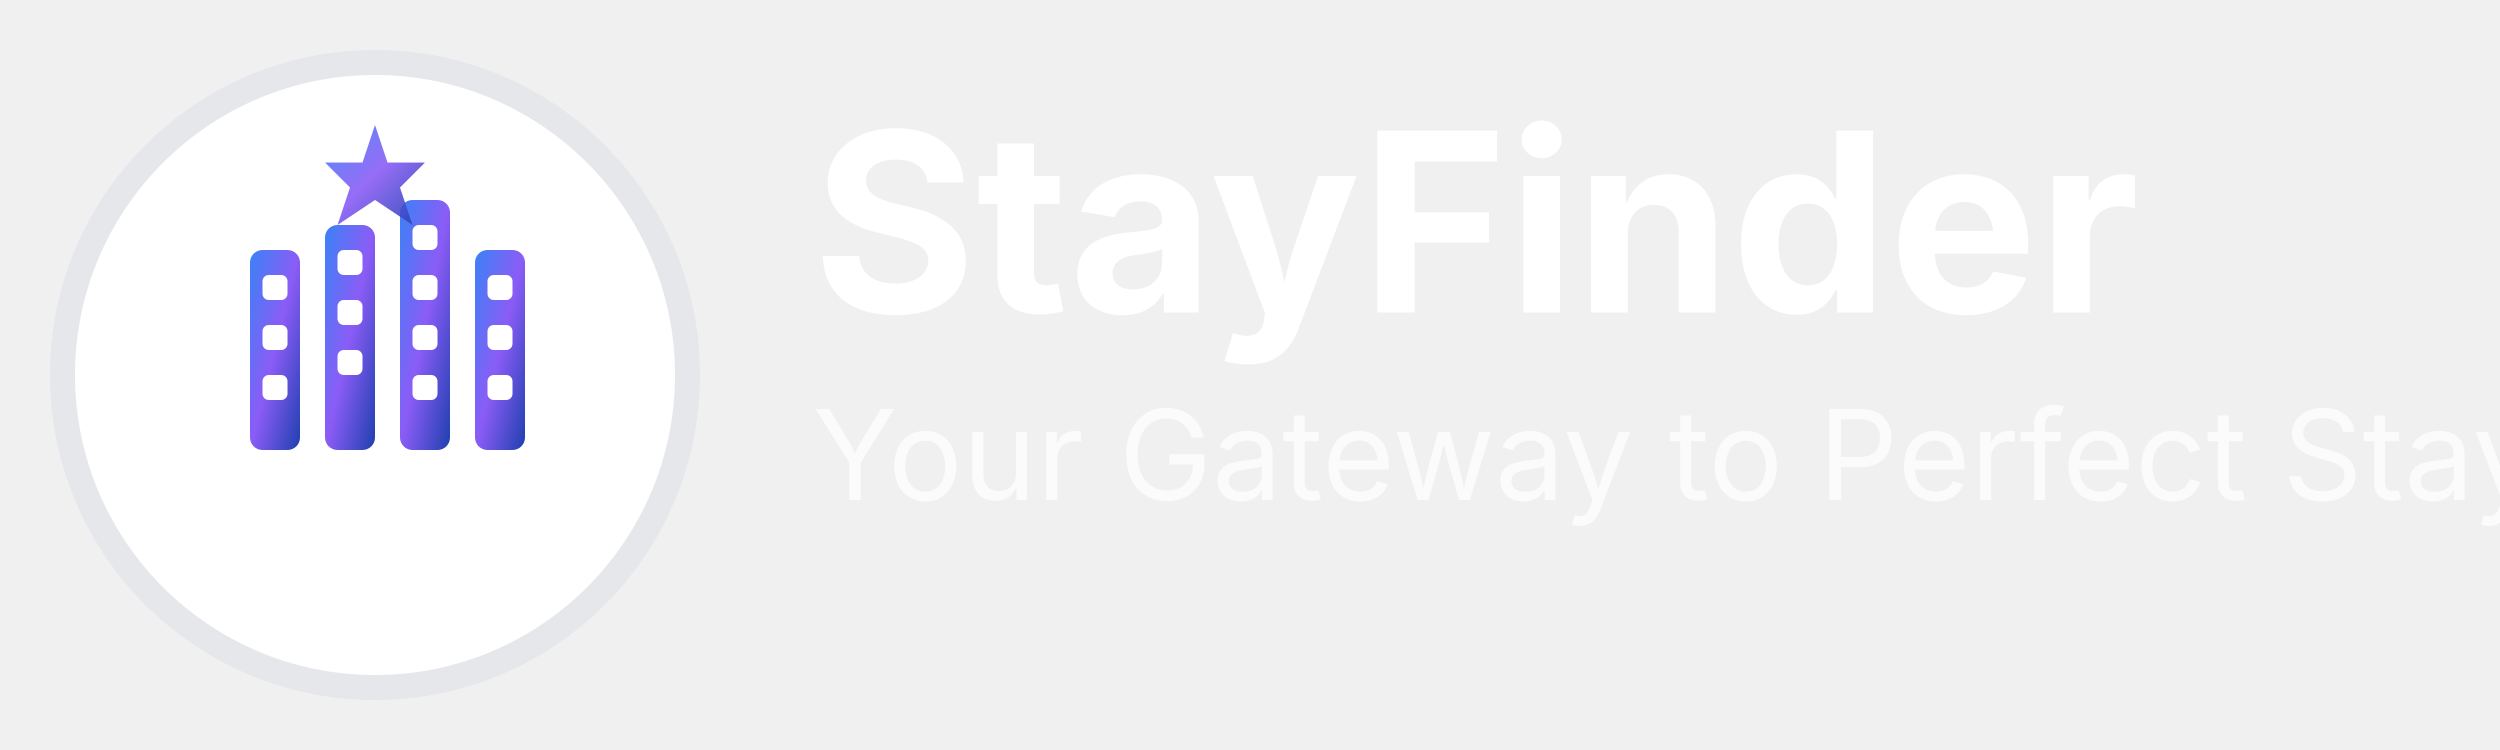
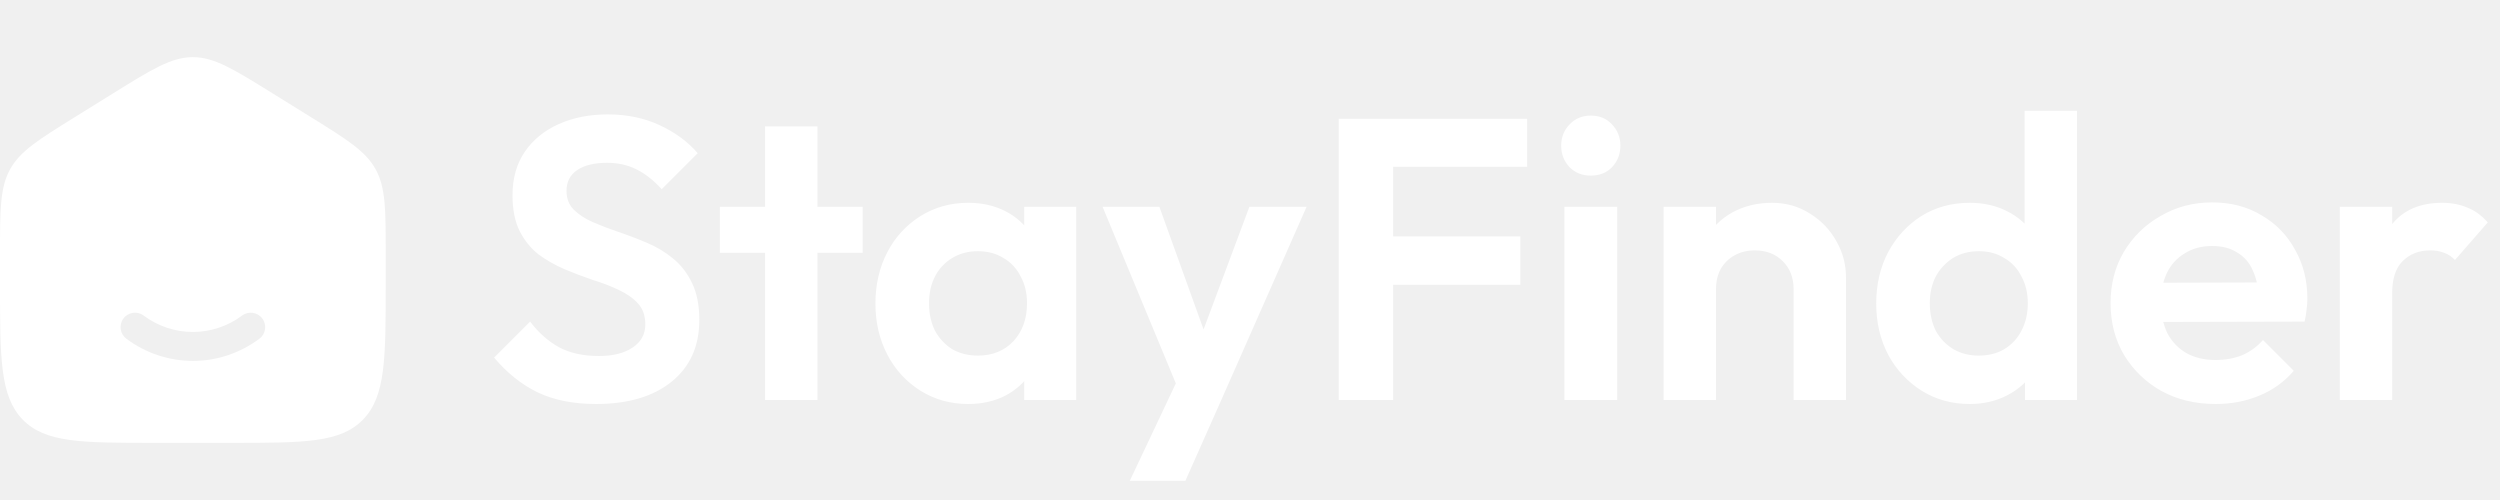
- <svg xmlns="http://www.w3.org/2000/svg" width="200" height="60" viewBox="0 0 200 60" fill="none">
-   <circle cx="30" cy="30" r="25" fill="white" stroke="#E5E7EB" stroke-width="2" />
-   <rect x="20" y="20" width="4" height="16" fill="url(#gradient1)" rx="1" />
-   <rect x="26" y="18" width="4" height="18" fill="url(#gradient1)" rx="1" />
-   <rect x="32" y="16" width="4" height="20" fill="url(#gradient1)" rx="1" />
-   <rect x="38" y="20" width="4" height="16" fill="url(#gradient1)" rx="1" />
-   <rect x="21" y="22" width="2" height="2" fill="white" rx="0.5" />
-   <rect x="21" y="26" width="2" height="2" fill="white" rx="0.5" />
-   <rect x="21" y="30" width="2" height="2" fill="white" rx="0.5" />
-   <rect x="27" y="20" width="2" height="2" fill="white" rx="0.5" />
-   <rect x="27" y="24" width="2" height="2" fill="white" rx="0.5" />
-   <rect x="27" y="28" width="2" height="2" fill="white" rx="0.5" />
-   <rect x="33" y="18" width="2" height="2" fill="white" rx="0.5" />
-   <rect x="33" y="22" width="2" height="2" fill="white" rx="0.5" />
-   <rect x="33" y="26" width="2" height="2" fill="white" rx="0.5" />
-   <rect x="33" y="30" width="2" height="2" fill="white" rx="0.5" />
-   <rect x="39" y="22" width="2" height="2" fill="white" rx="0.5" />
-   <rect x="39" y="26" width="2" height="2" fill="white" rx="0.5" />
-   <rect x="39" y="30" width="2" height="2" fill="white" rx="0.5" />
-   <path d="M30 10 L31 13 L34 13 L32 15 L33 18 L30 16 L27 18 L28 15 L26 13 L29 13 Z" fill="url(#gradient1)" opacity="0.9" />
-   <text x="65" y="25" font-family="system-ui, -apple-system, sans-serif" font-size="20" font-weight="700" fill="white">
-     StayFinder
-   </text>
-   <text x="65" y="40" font-family="system-ui, -apple-system, sans-serif" font-size="10" font-weight="400" fill="white" opacity="0.7">
-     Your Gateway to Perfect Stays
-   </text>
-   <defs>
-     <linearGradient id="gradient1" x1="0%" y1="0%" x2="100%" y2="100%">
-       <stop offset="0%" style="stop-color:#3B82F6;stop-opacity:1" />
-       <stop offset="50%" style="stop-color:#8B5CF6;stop-opacity:1" />
-       <stop offset="100%" style="stop-color:#1E40AF;stop-opacity:1" />
-     </linearGradient>
-   </defs>
+ <svg xmlns="http://www.w3.org/2000/svg" width="175" height="35" viewBox="0 0 175 35" fill="none">
+   <path d="M41.728 28.28q-2.38 0-4.088-.812-1.68-.811-3.052-2.436l2.52-2.52q.868 1.148 2.016 1.792 1.148.615 2.8.616 1.484 0 2.352-.588.896-.588.896-1.624 0-.896-.504-1.456t-1.344-.952a13 13 0 0 0-1.82-.7 33 33 0 0 1-1.988-.756 9.2 9.2 0 0 1-1.82-1.036q-.812-.644-1.316-1.624-.504-1.008-.504-2.52 0-1.792.868-3.052t2.38-1.932 3.416-.672q2.016 0 3.64.756t2.66 1.96l-2.52 2.52q-.868-.952-1.792-1.4-.896-.448-2.044-.448-1.316 0-2.072.504t-.756 1.456q0 .812.504 1.316t1.316.868q.84.364 1.82.7 1.008.336 1.988.756 1.008.42 1.82 1.092.84.672 1.344 1.736.504 1.036.504 2.576 0 2.745-1.932 4.312t-5.292 1.568M53.553 28V8.848h3.668V28zM50.39 17.696v-3.22h9.996v3.22zM67.776 28.28q-1.848 0-3.332-.924a6.44 6.44 0 0 1-2.324-2.52q-.84-1.596-.84-3.584 0-2.016.84-3.612a6.44 6.44 0 0 1 2.324-2.52q1.484-.924 3.332-.924 1.456 0 2.604.588a4.6 4.6 0 0 1 1.82 1.652q.7 1.036.756 2.352v4.872q-.056 1.345-.756 2.38a4.9 4.9 0 0 1-1.82 1.652q-1.147.588-2.604.588m.672-3.388q1.54 0 2.492-1.008.952-1.035.952-2.66 0-1.065-.448-1.876a3 3 0 0 0-1.204-1.288q-.756-.476-1.792-.476-1.008 0-1.792.476a3.2 3.2 0 0 0-1.204 1.288q-.42.812-.42 1.876 0 1.092.42 1.932.448.811 1.204 1.288.784.448 1.792.448M71.696 28v-3.64l.588-3.304-.588-3.248v-3.332h3.64V28zm11.141.112-5.656-13.636h3.976l3.752 10.416h-1.344l3.892-10.416h4.004l-6.02 13.636zm-3.752 5.544 4.116-8.708 2.24 3.164-2.464 5.544zM93.711 28V8.316h3.808V28zm2.8-8.064v-3.388h9.912v3.388zm0-8.26v-3.36H106.9v3.36zM109.507 28V14.476h3.696V28zm1.848-15.708q-.897 0-1.484-.588-.588-.616-.588-1.512 0-.868.588-1.484.587-.615 1.484-.616.923 0 1.484.616.588.615.588 1.484 0 .895-.588 1.512-.56.588-1.484.588M125.552 28v-7.756q0-1.204-.756-1.96t-1.96-.756q-.784 0-1.4.336a2.53 2.53 0 0 0-.98.952q-.336.616-.336 1.428l-1.428-.728q0-1.596.672-2.772a4.97 4.97 0 0 1 1.904-1.876q1.231-.672 2.772-.672 1.484 0 2.66.756 1.176.728 1.848 1.932.672 1.176.672 2.548V28zm-9.1 0V14.476h3.668V28zm21.435.28q-1.876 0-3.36-.924a6.64 6.64 0 0 1-2.352-2.52q-.84-1.596-.84-3.584 0-2.016.84-3.612.867-1.596 2.324-2.52 1.483-.924 3.388-.924 1.455 0 2.604.588a4.74 4.74 0 0 1 1.876 1.652q.727 1.036.784 2.352v4.816a4.6 4.6 0 0 1-.756 2.38 4.95 4.95 0 0 1-1.876 1.68q-1.176.616-2.632.616m.616-3.388q1.036 0 1.792-.448a3.2 3.2 0 0 0 1.204-1.288q.447-.84.448-1.932 0-1.065-.448-1.876-.42-.84-1.204-1.288-.756-.476-1.764-.476-1.037 0-1.82.476a3.5 3.5 0 0 0-1.204 1.288q-.42.812-.42 1.876 0 1.092.42 1.932.447.811 1.232 1.288.783.448 1.764.448M145.391 28h-3.64v-3.64l.588-3.304-.616-3.248V7.756h3.668zm9.713.28q-2.129 0-3.78-.896a7.1 7.1 0 0 1-2.632-2.52q-.952-1.596-.952-3.64 0-2.016.924-3.584a6.94 6.94 0 0 1 2.576-2.52q1.623-.952 3.612-.952 1.959 0 3.444.896a6.1 6.1 0 0 1 2.352 2.408q.868 1.512.868 3.444 0 .364-.056.756a6 6 0 0 1-.14.84l-11.368.028v-2.744l9.66-.028-1.484 1.148q-.057-1.204-.448-2.016a2.6 2.6 0 0 0-1.092-1.232q-.7-.448-1.736-.448-1.092 0-1.904.504a3.2 3.2 0 0 0-1.26 1.372q-.42.869-.42 2.072 0 1.232.448 2.156a3.46 3.46 0 0 0 1.344 1.4q.867.476 2.016.476 1.035 0 1.876-.336a4.1 4.1 0 0 0 1.456-1.064l2.156 2.156a6.25 6.25 0 0 1-2.408 1.736q-1.4.588-3.052.588m8.68-.28V14.476h3.668V28zm3.668-7.476-1.428-.952q.252-2.492 1.456-3.92 1.204-1.456 3.472-1.456.98 0 1.764.336.784.307 1.428 1.036l-2.296 2.632a1.9 1.9 0 0 0-.756-.504 2.6 2.6 0 0 0-.98-.168q-1.176 0-1.932.756-.728.728-.728 2.24" fill="#fff" />
+   <path fill-rule="evenodd" clip-rule="evenodd" d="M.7 11.86C0 13.142 0 14.687 0 17.776v2.054c0 5.266 0 7.899 1.582 9.535C3.163 31 5.709 31 10.8 31h5.4c5.091 0 7.637 0 9.218-1.636S27 25.094 27 19.829v-2.054c0-3.09 0-4.634-.7-5.914-.702-1.28-1.982-2.076-4.543-3.665l-2.7-1.676C16.349 4.84 14.996 4 13.5 4s-2.85.84-5.557 2.52l-2.7 1.676c-2.56 1.59-3.841 2.384-4.542 3.665m9.353 10.227a1.012 1.012 0 1 0-1.206 1.626 7.8 7.8 0 0 0 4.653 1.55c1.735 0 3.34-.577 4.653-1.55a1.012 1.012 0 1 0-1.206-1.626 5.76 5.76 0 0 1-3.447 1.15 5.76 5.76 0 0 1-3.447-1.15" fill="#fff" />
</svg>
